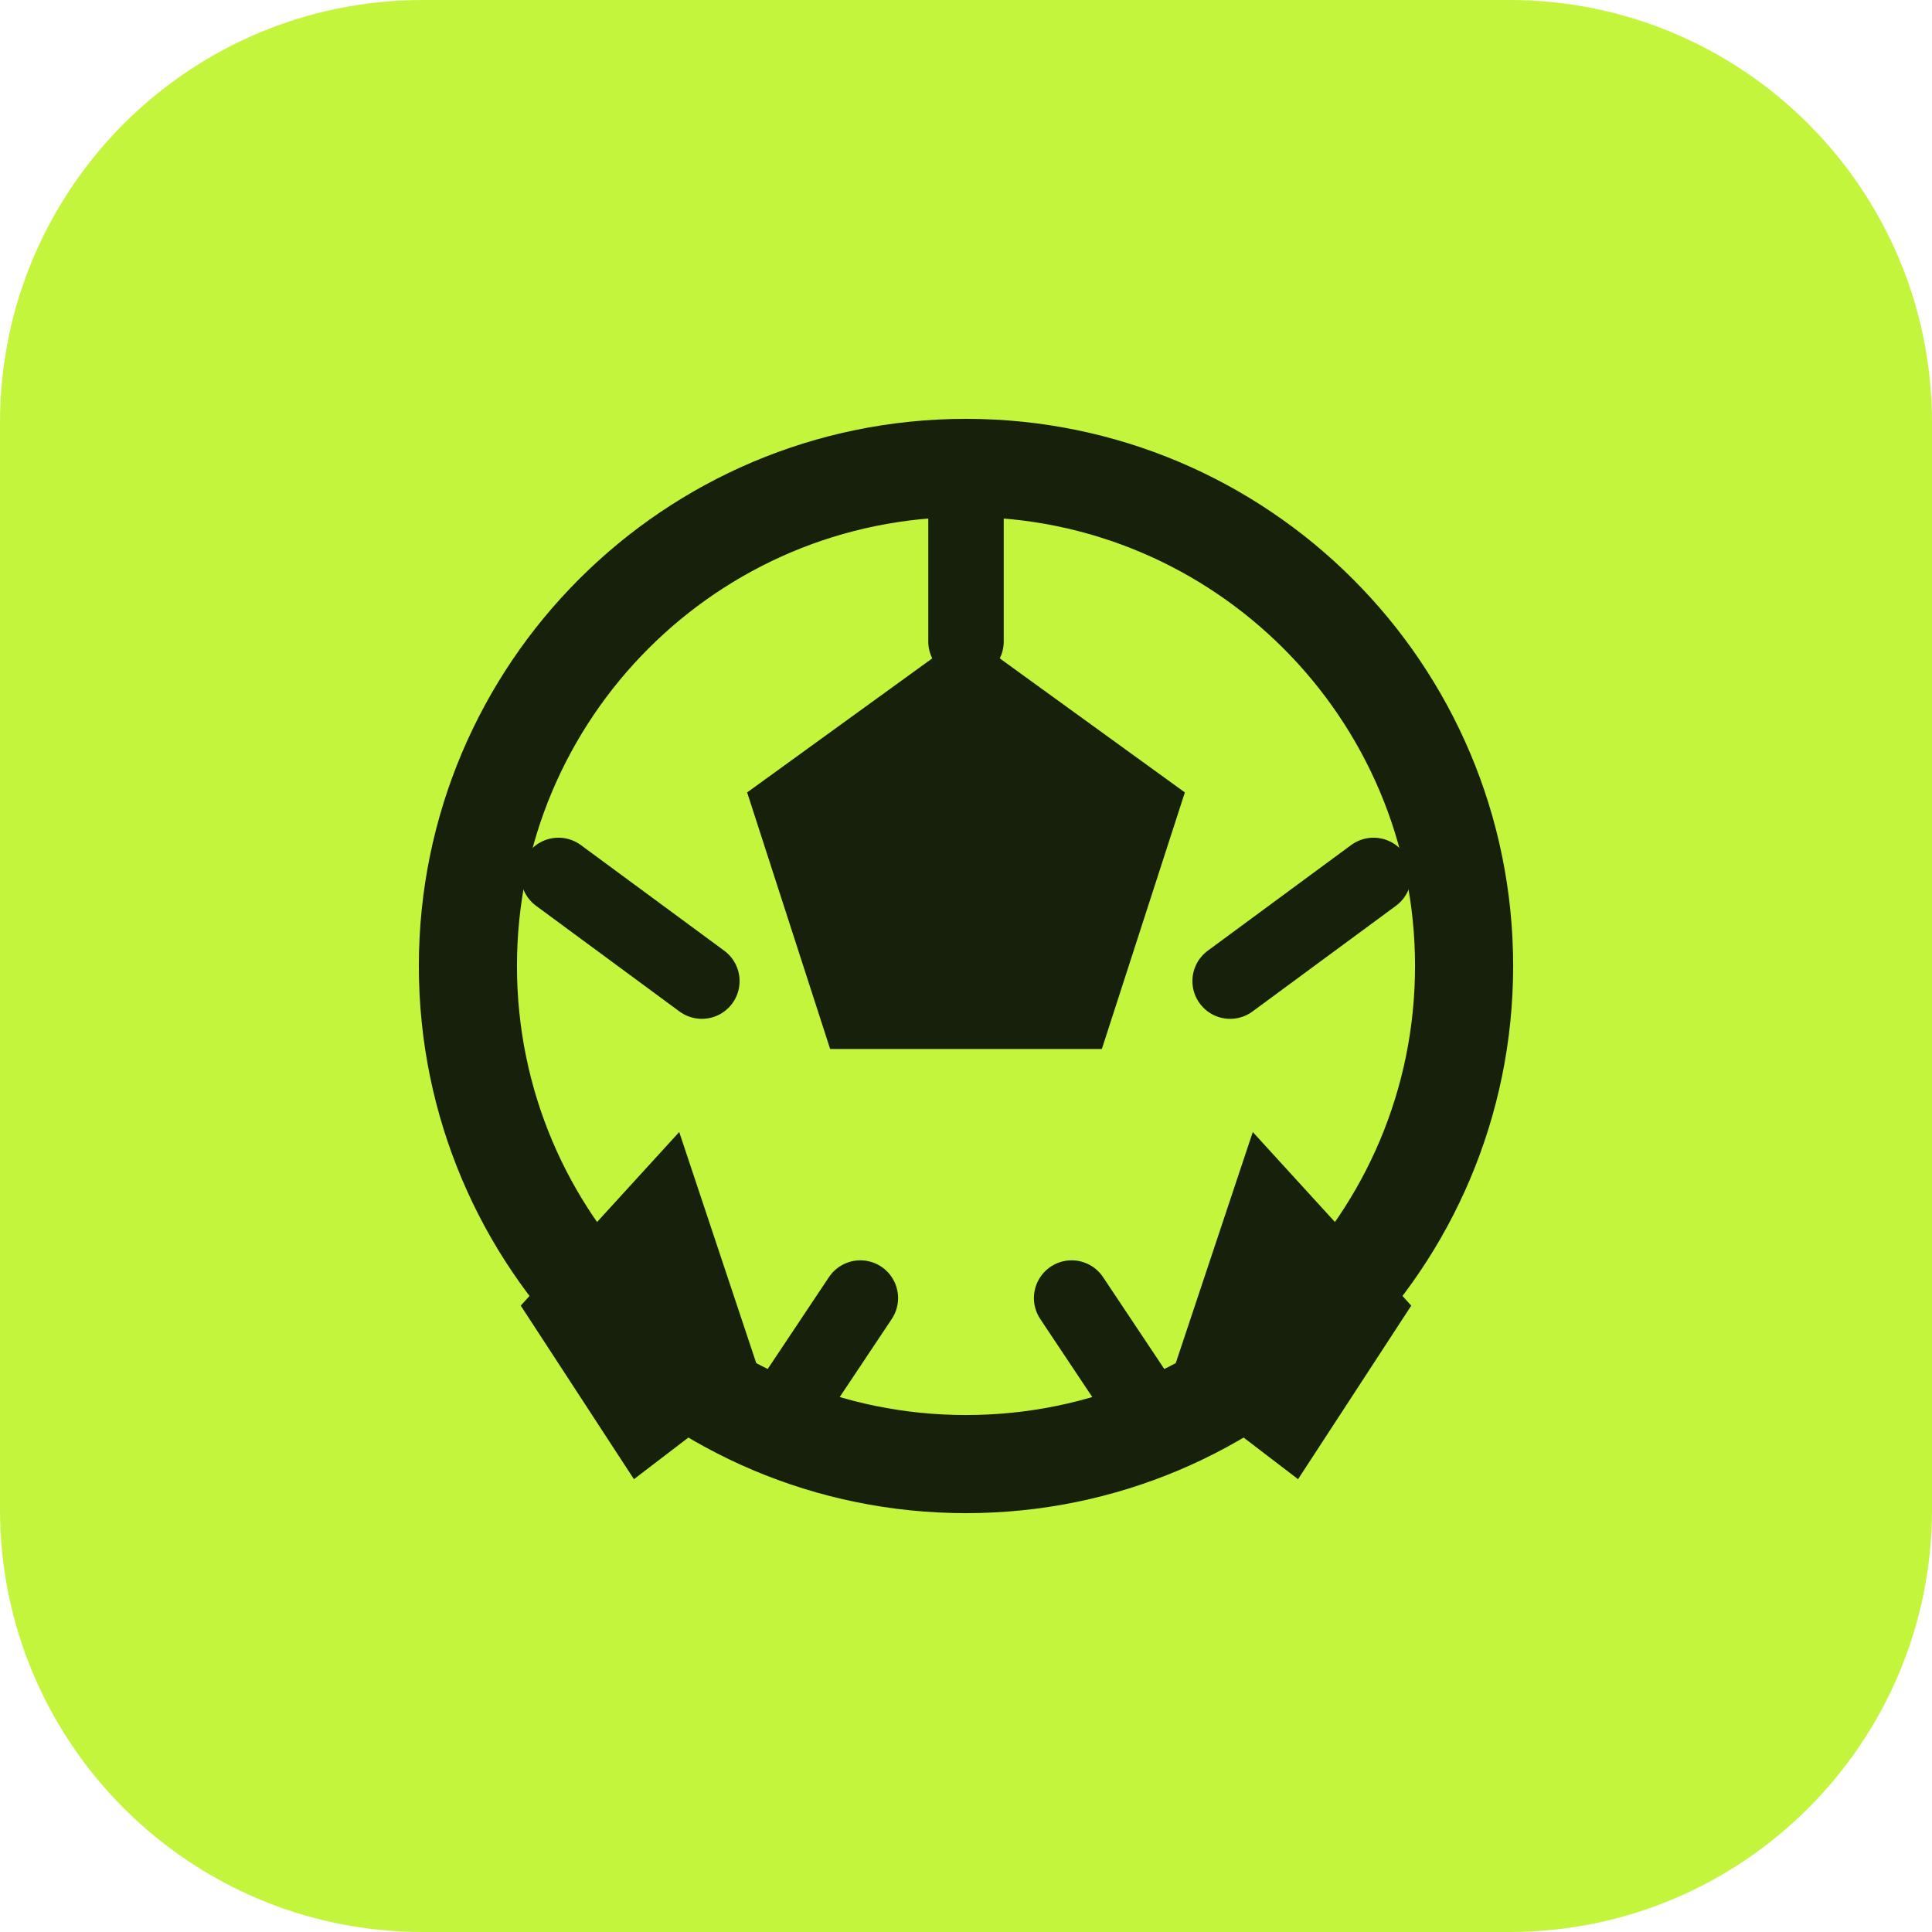
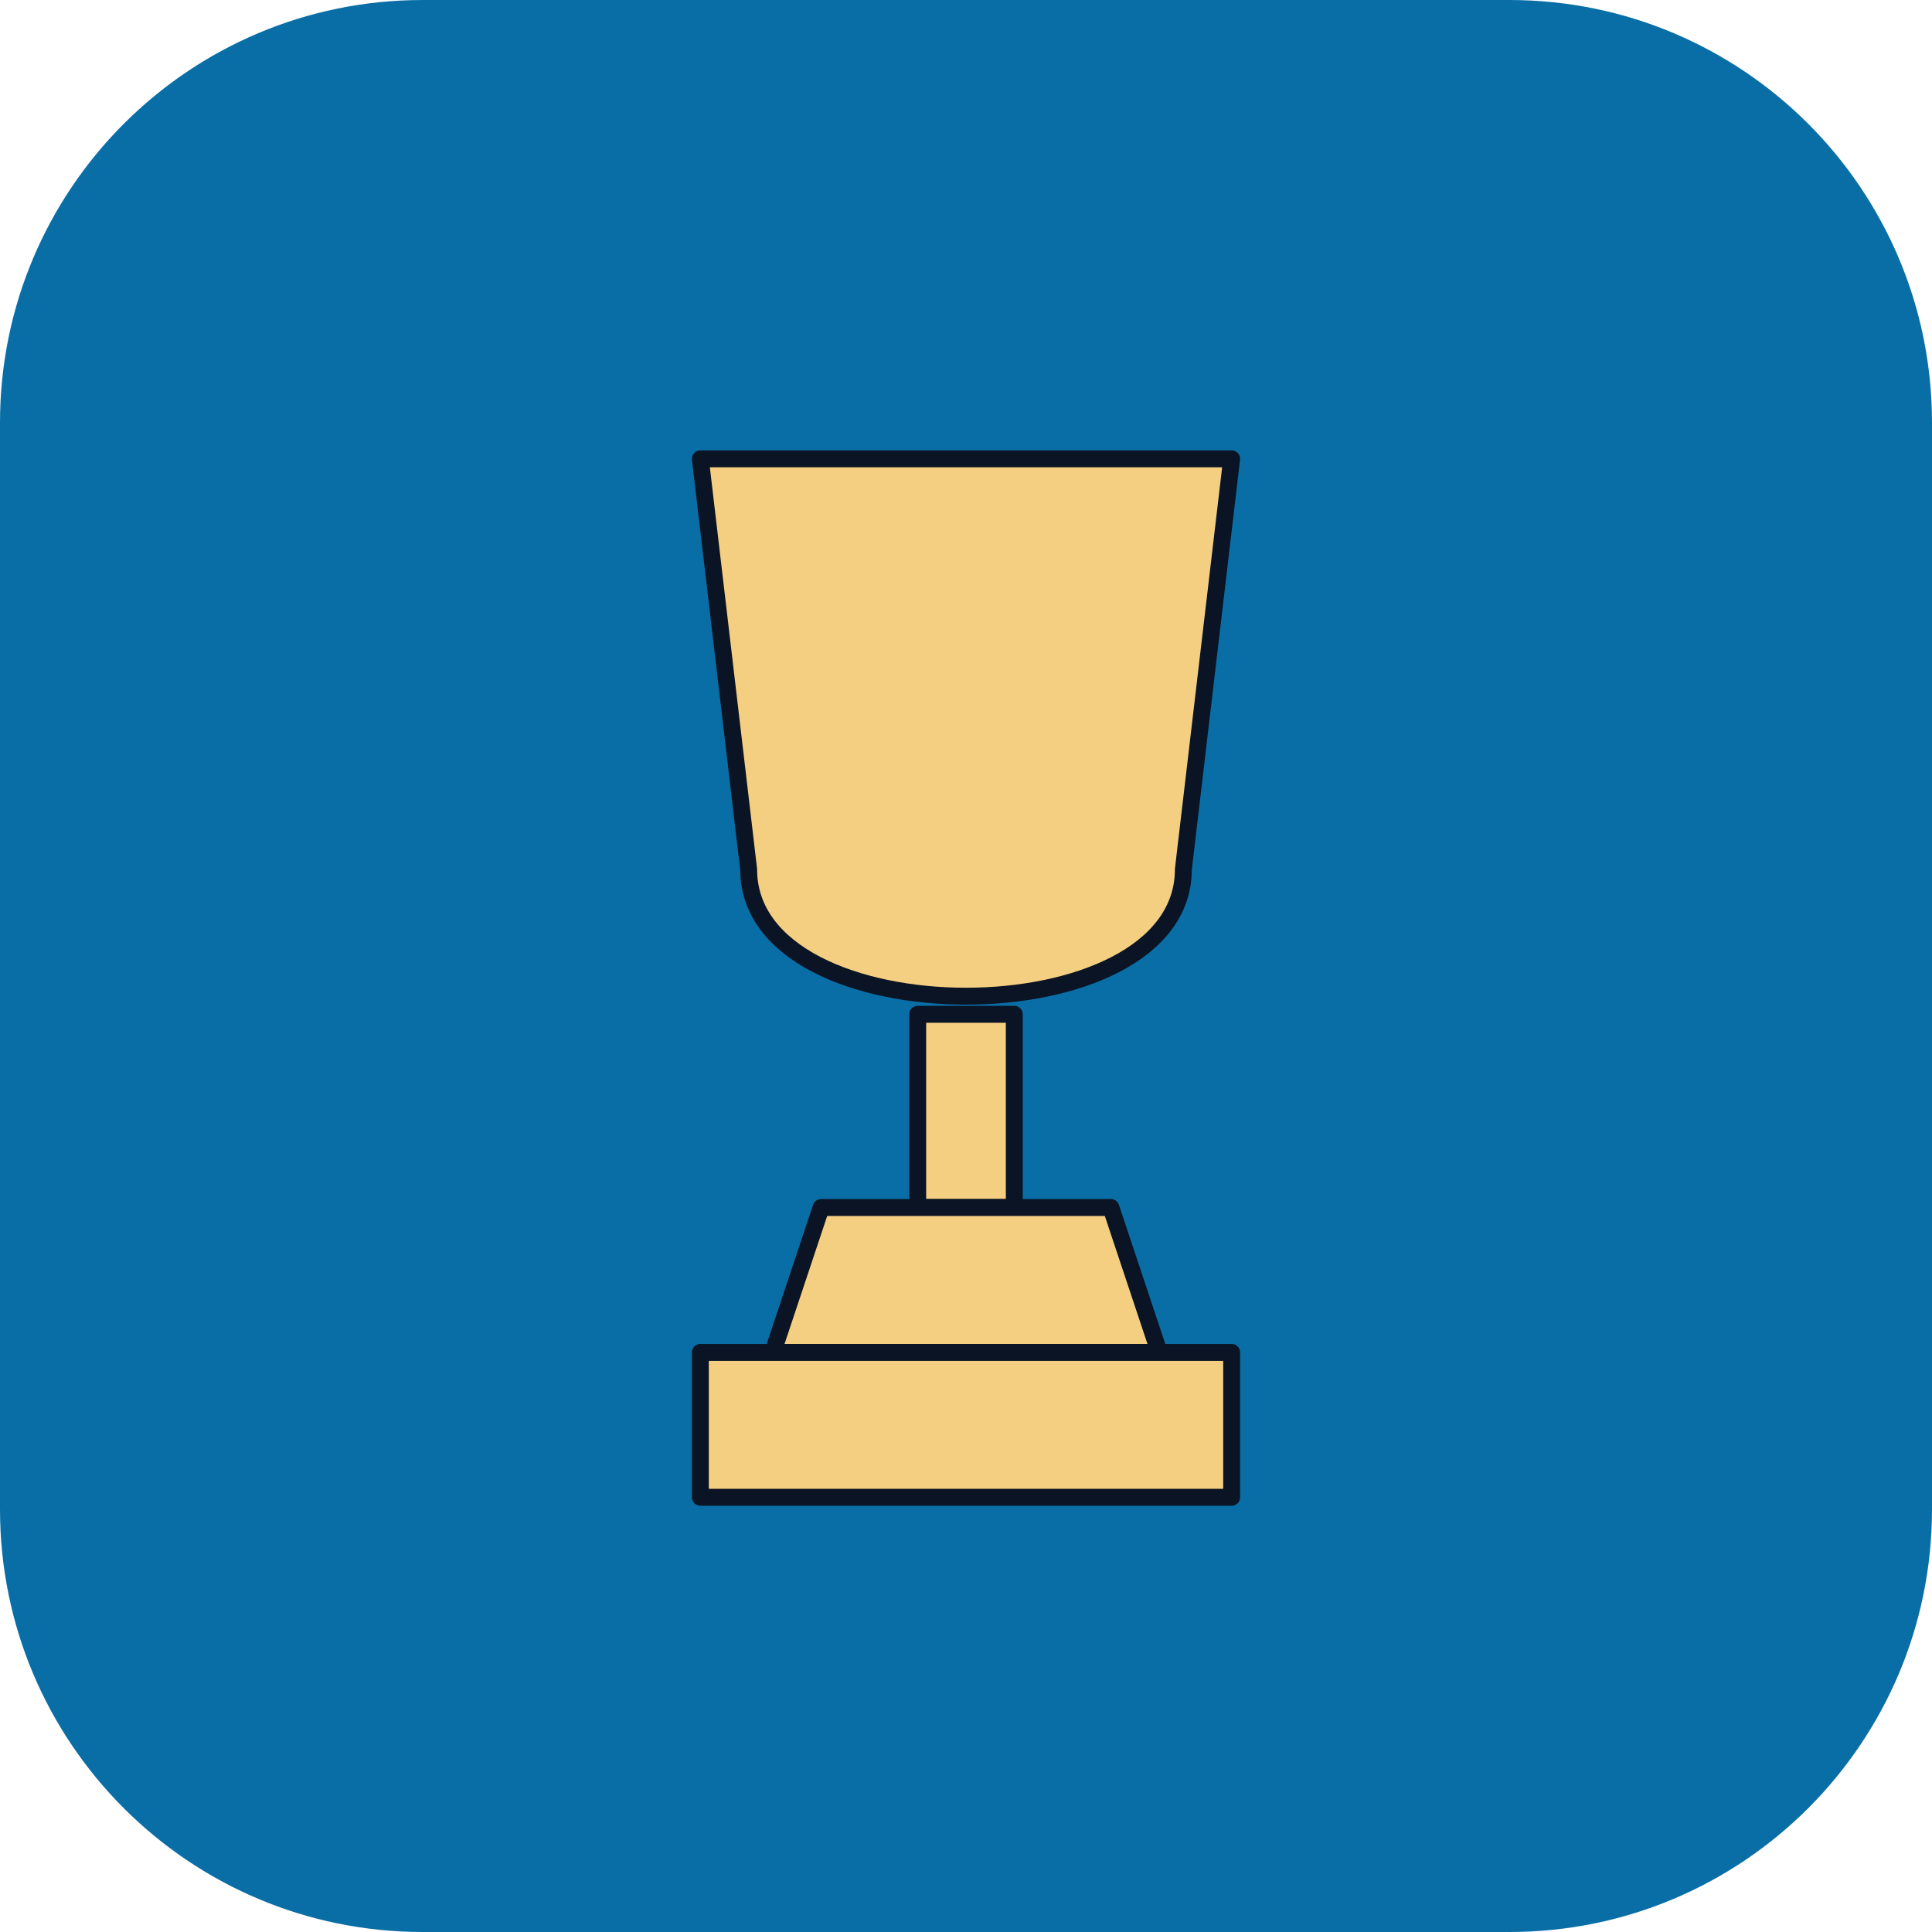
<svg xmlns="http://www.w3.org/2000/svg" viewBox="0 0 512 512" width="512" height="512">
-   <rect width="512" height="512" rx="112" fill="#c3f53c" />
-   <g fill="#16200a">
-     <circle cx="256" cy="256" r="132" fill="none" stroke="#16200a" stroke-width="26" />
-     <path d="M256 168l58 42-22 68h-72l-22-68z" />
-     <path d="M256 124l-6-1v34l6 1 6-1v-34z" opacity="0" />
-     <path d="M180 300l22 66-34 26-30-46z" />
-     <path d="M332 300l-22 66 34 26 30-46z" />
-     <path d="M256 130v40M148 232l38 28M364 232l-38 28M204 380l24-36M308 380l-24-36" stroke="#16200a" stroke-width="20" stroke-linecap="round" fill="none" />
+   <rect width="512" height="512" rx="112" fill="#0a6ea6" />
+   <g transform="translate(96 64) scale(3.2)" fill="#f4cf82" stroke="#0a1424" stroke-width="1.4" stroke-linejoin="round">
+     <path d="M28 18 H72 L68 52 C68 66 32 66 32 52 Z" />
+     <path d="M46 64 H54 V80 H46 Z" />
+     <path d="M38 80 H62 L66 92 H34 Z" />
+     <path d="M28 92 H72 V104 H28 Z" />
  </g>
</svg>
